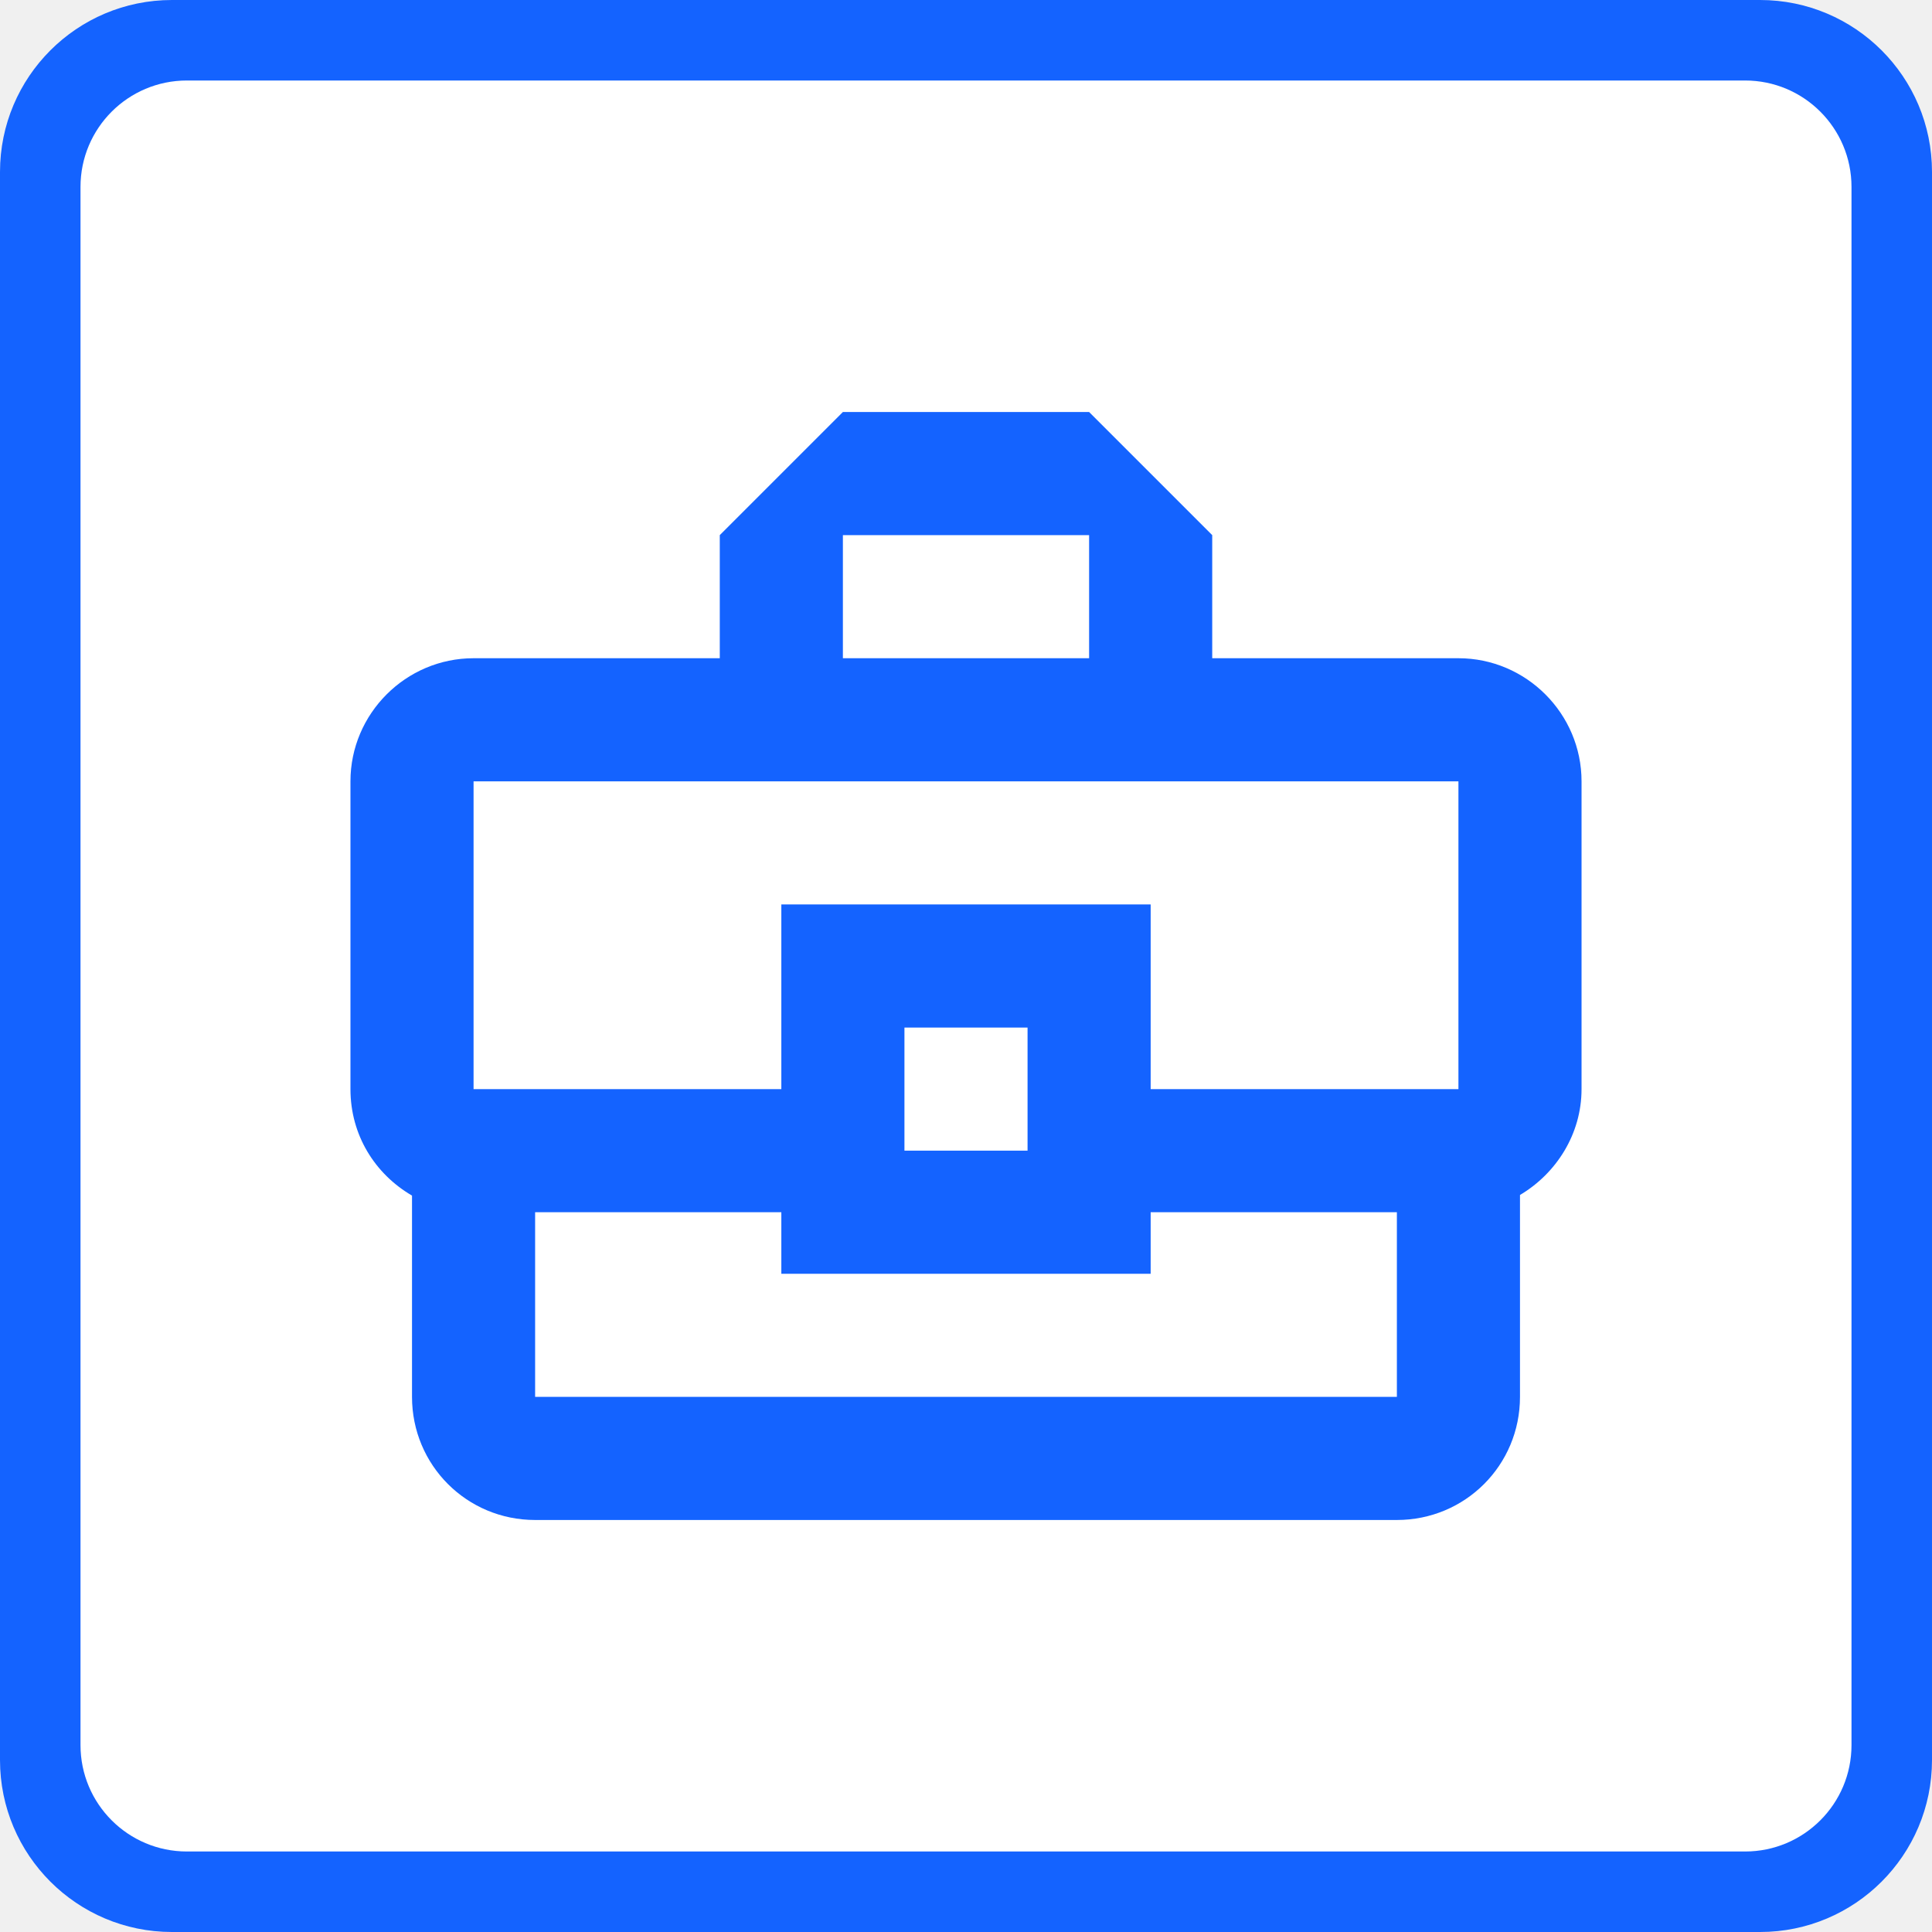
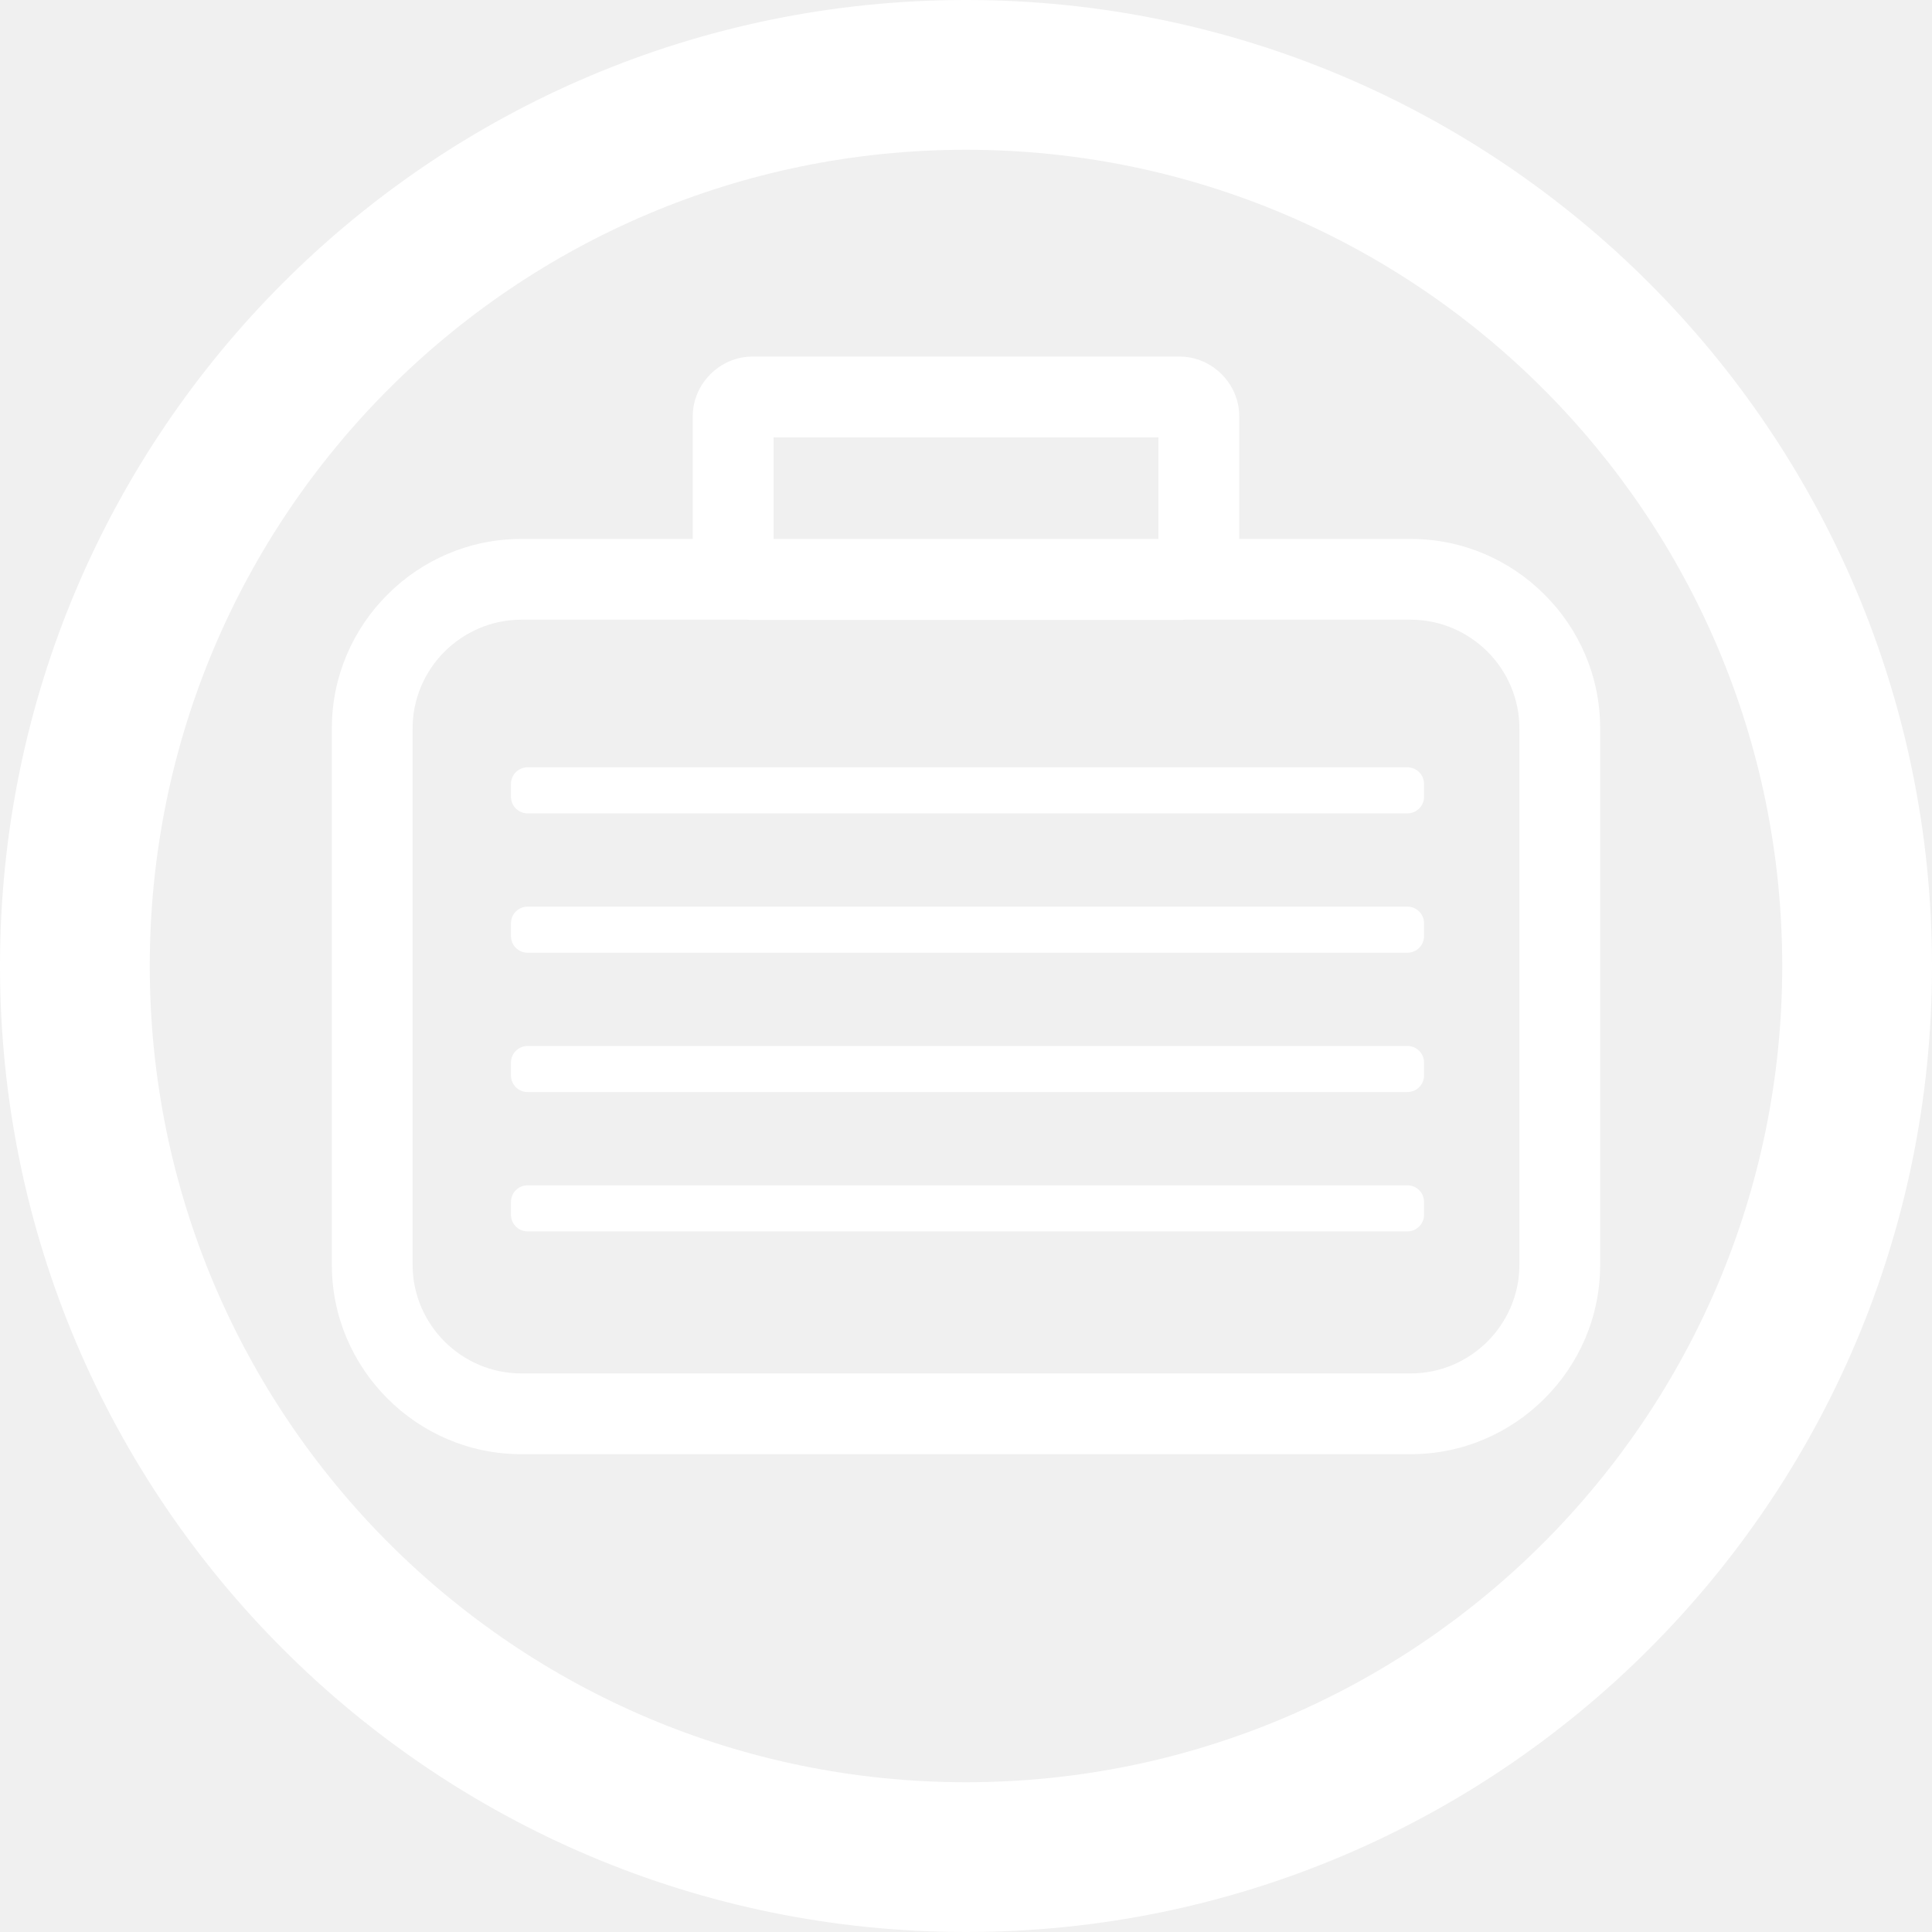
- <svg xmlns="http://www.w3.org/2000/svg" version="1.1" id="Слой_1" x="0px" y="0px" viewBox="0 0 24 24" style="image-rendering:optimizeQuality;shape-rendering:geometricPrecision;text-rendering:geometricPrecision" xml:space="preserve" width="24" height="24">
-   <defs id="defs23" />
-   <style type="text/css" id="style2">
- 	.st0{fill:#00AEEF;}
- 	.st1{fill:#FFFFFF;}
- </style>
-   <style id="style2-675" type="text/css">
- 	.st0{fill:#00AEEF;}
- 	.st1{fill:#FFFFFF;}
- </style>
-   <style type="text/css" id="style2-67">
- 	.st0{fill:#00AEEF;}
- 	.st1{fill:#FFFFFF;}
- </style>
-   <style id="style2-6" type="text/css">
- 	.st0{fill:#3F58A7;}
- 	.st1{fill:#FFFFFF;}
- </style>
-   <style type="text/css" id="style21">
- 	.st0{fill:#00AEEF;}
- 	.st1{fill:#FFFFFF;}
- </style>
-   <style type="text/css" id="style60">
- 	.st0{fill:url(#SVGID_1_);}
- 	.st1{fill:#FFFFFF;}
- </style>
-   <style type="text/css" id="style818">
- 	.st0{fill:#21409A;}
- 	.st1{fill:#FFFFFF;}
- </style>
-   <rect style="opacity:1;fill:#1463ff;fill-opacity:1;fill-rule:nonzero;stroke:none;stroke-width:7;stroke-linecap:round;stroke-linejoin:miter;stroke-miterlimit:4;stroke-dasharray:none;stroke-opacity:1;paint-order:stroke markers fill;image-rendering:optimizeQuality;shape-rendering:geometricPrecision;text-rendering:geometricPrecision" id="rect893" width="24" height="24" x="0" y="0" ry="2.136" rx="2.136" />
-   <rect rx="1.322" ry="1.322" y="1" x="1" height="22" width="22" id="rect895" style="opacity:1;fill:#ffffff;fill-opacity:1;fill-rule:nonzero;stroke:none;stroke-width:7;stroke-linecap:round;stroke-linejoin:miter;stroke-miterlimit:4;stroke-dasharray:none;stroke-opacity:1;paint-order:stroke markers fill;image-rendering:optimizeQuality;shape-rendering:geometricPrecision;text-rendering:geometricPrecision" />
-   <g id="Outline" transform="matrix(0.76465,0,0,0.76465,2.8242,2.8242)" style="fill:#1463ff;fill-opacity:1;stroke-width:1.308">
-     <g style="display:none;fill:#1463ff;fill-opacity:1;stroke-width:1.308" id="ui_x5F_spec_x5F_header" display="none">
- 	</g>
-     <path d="M 20,7 H 16 V 5 L 14,3 H 10 L 8,5 V 7 H 4 C 2.9,7 2,7.9 2,9 v 5 c 0,0.75 0.4,1.38 1,1.73 V 19 c 0,1.11 0.89,2 2,2 h 14 c 1.11,0 2,-0.89 2,-2 V 15.72 C 21.59,15.37 22,14.73 22,14 V 9 C 22,7.9 21.1,7 20,7 Z M 10,5 h 4 V 7 H 10 Z M 4,9 h 16 v 5 H 15 V 11 H 9 v 3 H 4 Z m 9,6 h -2 v -2 h 2 z m 6,4 H 5 v -3 h 4 v 1 h 6 v -1 h 4 z" id="path832" style="fill:#1463ff;fill-opacity:1;stroke-width:1.308" />
+ <svg xmlns="http://www.w3.org/2000/svg" width="24" height="24" viewBox="0 0 25000 25000" shape-rendering="geometricPrecision" text-rendering="geometricPrecision" image-rendering="optimizeQuality" fill-rule="evenodd" clip-rule="evenodd">
+   <defs>
+     <style>
+     .fil0 {fill:#ffffff}
+     .fil1 {fill:#ffffff;fill-rule:nonzero}
+    </style>
+   </defs>
+   <g id="Layer_x0020_1">
+     <g id="_937297216">
+       <g id="_867285424">
+         <path class="fil0" d="M12500 25000c6903 0 12500-5596 12500-12500C25000 5597 19403 0 12500 0S0 5597 0 12500c0 6904 5597 12500 12500 12500zm0-23062c5833 0 10562 4729 10562 10562s-4729 10562-10562 10562S1938 18333 1938 12500 6667 1938 12500 1938z" />
+         <path class="fil1" d="M6744 6974h2220V5388c0-212 88-405 228-545l1-1c141-141 333-228 545-228h5524c212 0 405 87 545 228l1 1c141 140 228 333 228 545v1586h2220c675 0 1287 276 1730 720 445 443 720 1055 720 1730v6943c0 675-275 1287-720 1730-443 444-1055 720-1730 720H6744c-675 0-1287-276-1730-720-444-443-720-1055-720-1730V9424c0-675 276-1287 720-1730 443-444 1055-720 1730-720zm3266 0h4980V5660h-4980v1314zm5322 1045c-23 3-47 3-70 3H9738c-23 0-47 0-70-3H6744c-386 0-737 160-992 413-254 255-413 607-413 992v6943c0 386 159 737 413 992 255 254 606 413 992 413h11512c386 0 737-159 992-413 254-255 413-606 413-992V9424c0-385-159-737-413-992-255-253-606-413-992-413h-2924z" />
+         <path class="fil1" d="M6827 9929h11385c119 0 215 96 215 215v166c0 119-96 215-215 215H6827c-119 0-215-96-215-215v-166c0-119 96-215 215-215zM6827 11732h11385c119 0 215 96 215 215v166c0 119-96 215-215 215H6827c-119 0-215-96-215-215v-166c0-119 96-215 215-215zM6827 13535h11385c119 0 215 96 215 215v166c0 119-96 215-215 215H6827c-119 0-215-96-215-215v-166c0-119 96-215 215-215zM6827 15338h11385c119 0 215 96 215 215v166c0 119-96 215-215 215H6827c-119 0-215-96-215-215v-166c0-119 96-215 215-215z" />
+       </g>
+     </g>
  </g>
</svg>
